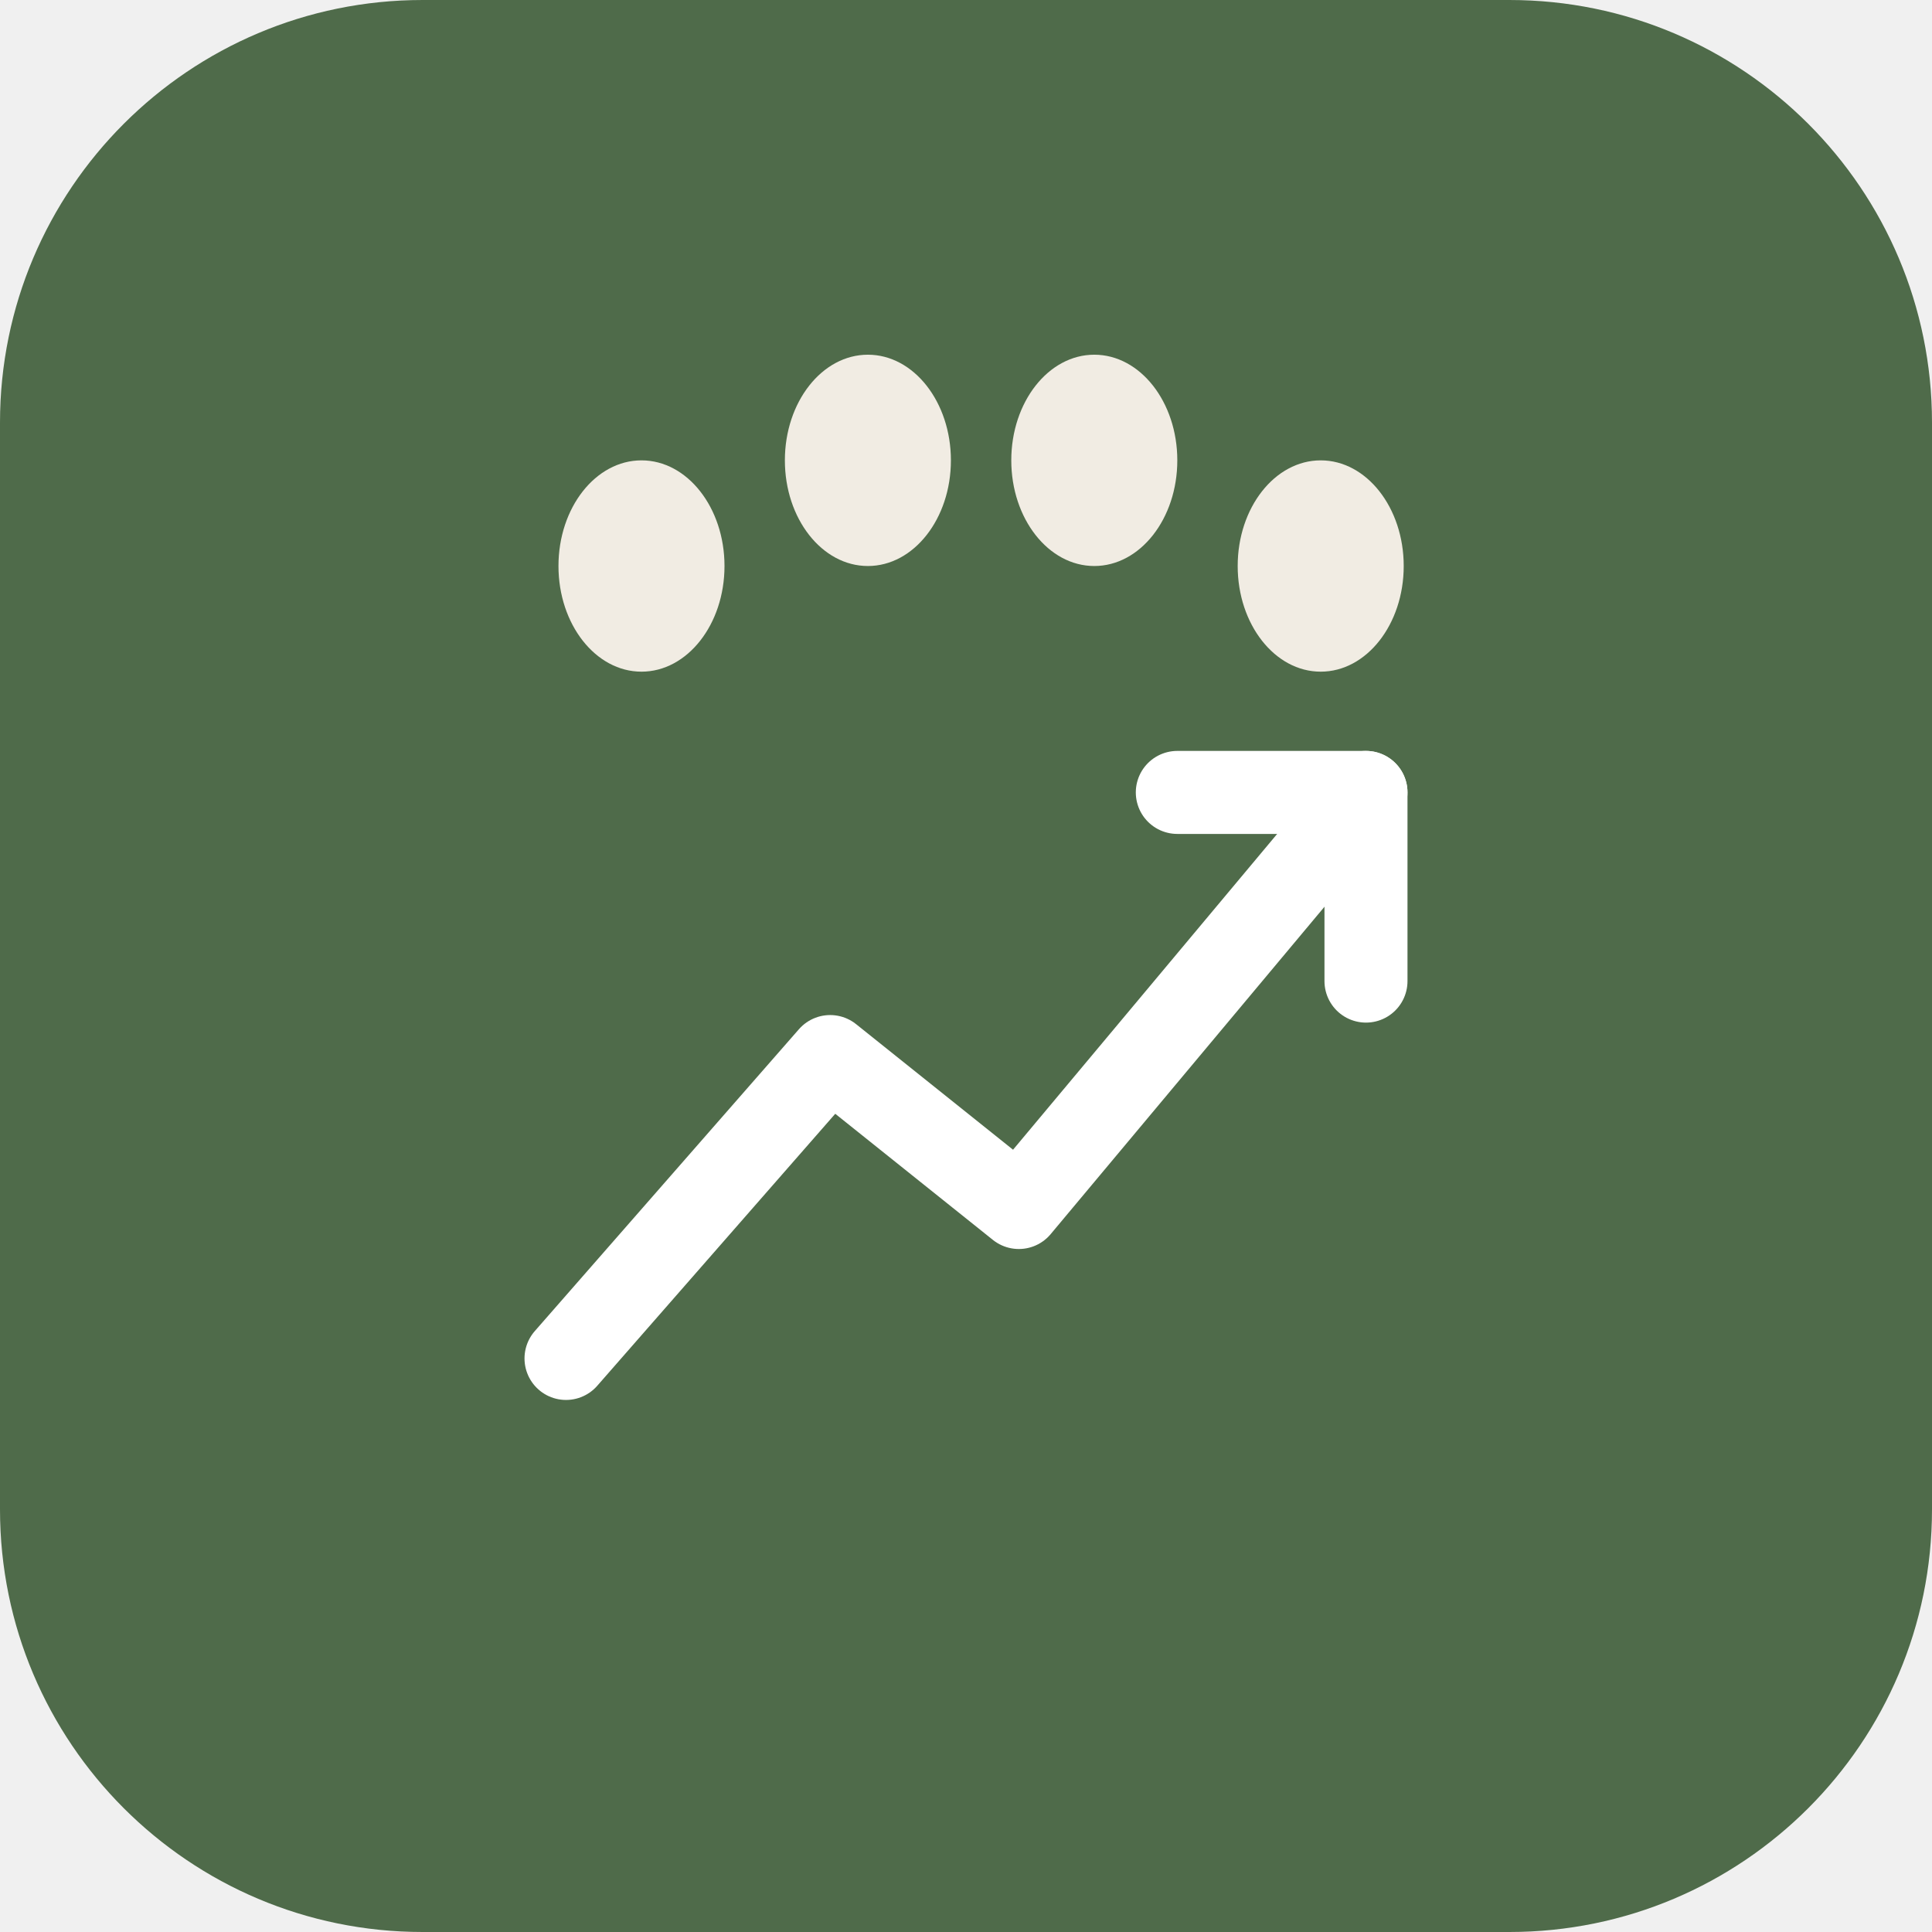
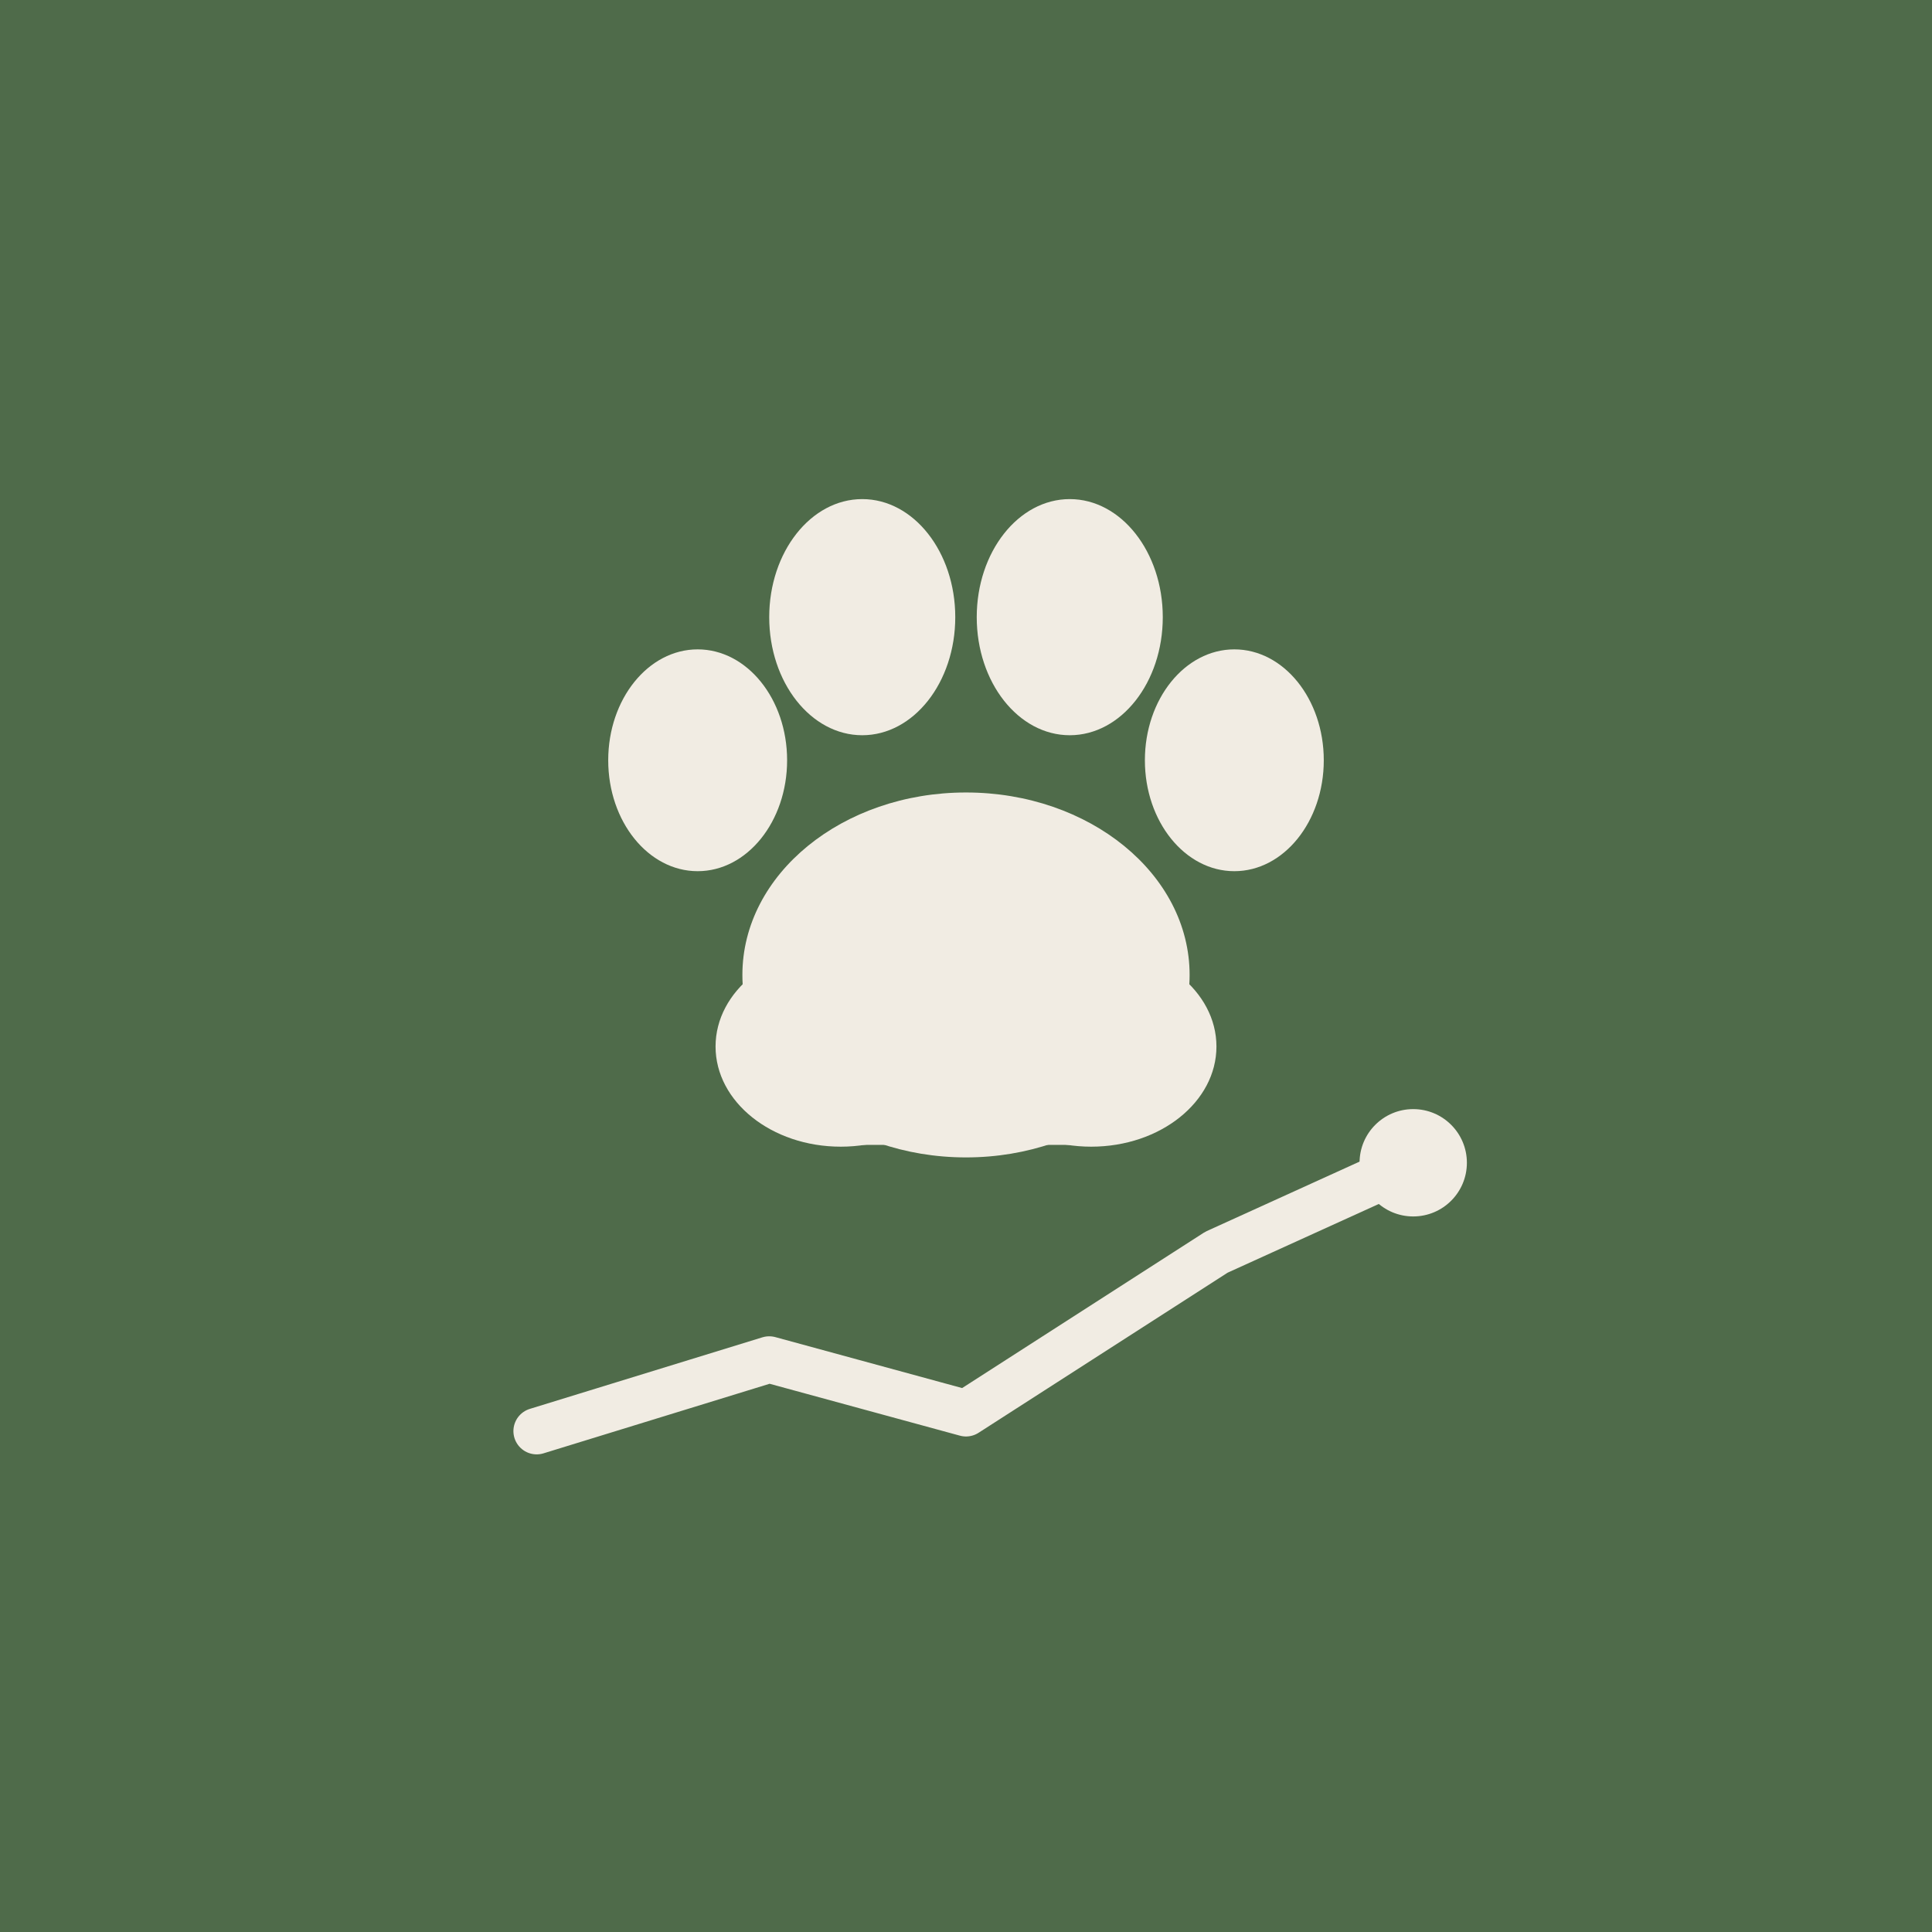
- <svg xmlns="http://www.w3.org/2000/svg" viewBox="0 0 512 512">
-   <rect width="512" height="512" rx="112" fill="#4F6B4A" />
-   <g fill="none" stroke="#fff" stroke-width="22" stroke-linecap="round" stroke-linejoin="round">
-     <path d="M150 360l70-80 50 40 92-110" />
-     <path d="M362 210h-50M362 210v50" />
+ <svg xmlns="http://www.w3.org/2000/svg" viewBox="0 0 1080 1080">
+   <rect width="1080" height="1080" fill="#4F6B4A" />
+   <g fill="#F1ECE3">
+     <ellipse cx="390" cy="425" rx="50" ry="62" />
+     <ellipse cx="482" cy="345" rx="52" ry="66" />
+     <ellipse cx="598" cy="345" rx="52" ry="66" />
+     <ellipse cx="690" cy="425" rx="50" ry="62" />
+     <ellipse cx="540" cy="545" rx="125" ry="102" />
+     <ellipse cx="470" cy="585" rx="70" ry="56" />
+     <ellipse cx="610" cy="585" rx="70" ry="56" />
+     <rect x="470" y="560" width="140" height="80" />
+     <circle cx="790" cy="650" r="30" />
  </g>
-   <g fill="#F1ECE3">
-     <ellipse cx="170" cy="150" rx="22" ry="28" />
-     <ellipse cx="230" cy="122" rx="22" ry="28" />
-     <ellipse cx="290" cy="122" rx="22" ry="28" />
-     <ellipse cx="350" cy="150" rx="22" ry="28" />
-   </g>
+   <path d="M300 800L430 760L540 790L680 700L790 650" fill="none" stroke="#F1ECE3" stroke-width="26" stroke-linecap="round" stroke-linejoin="round" />
</svg>
